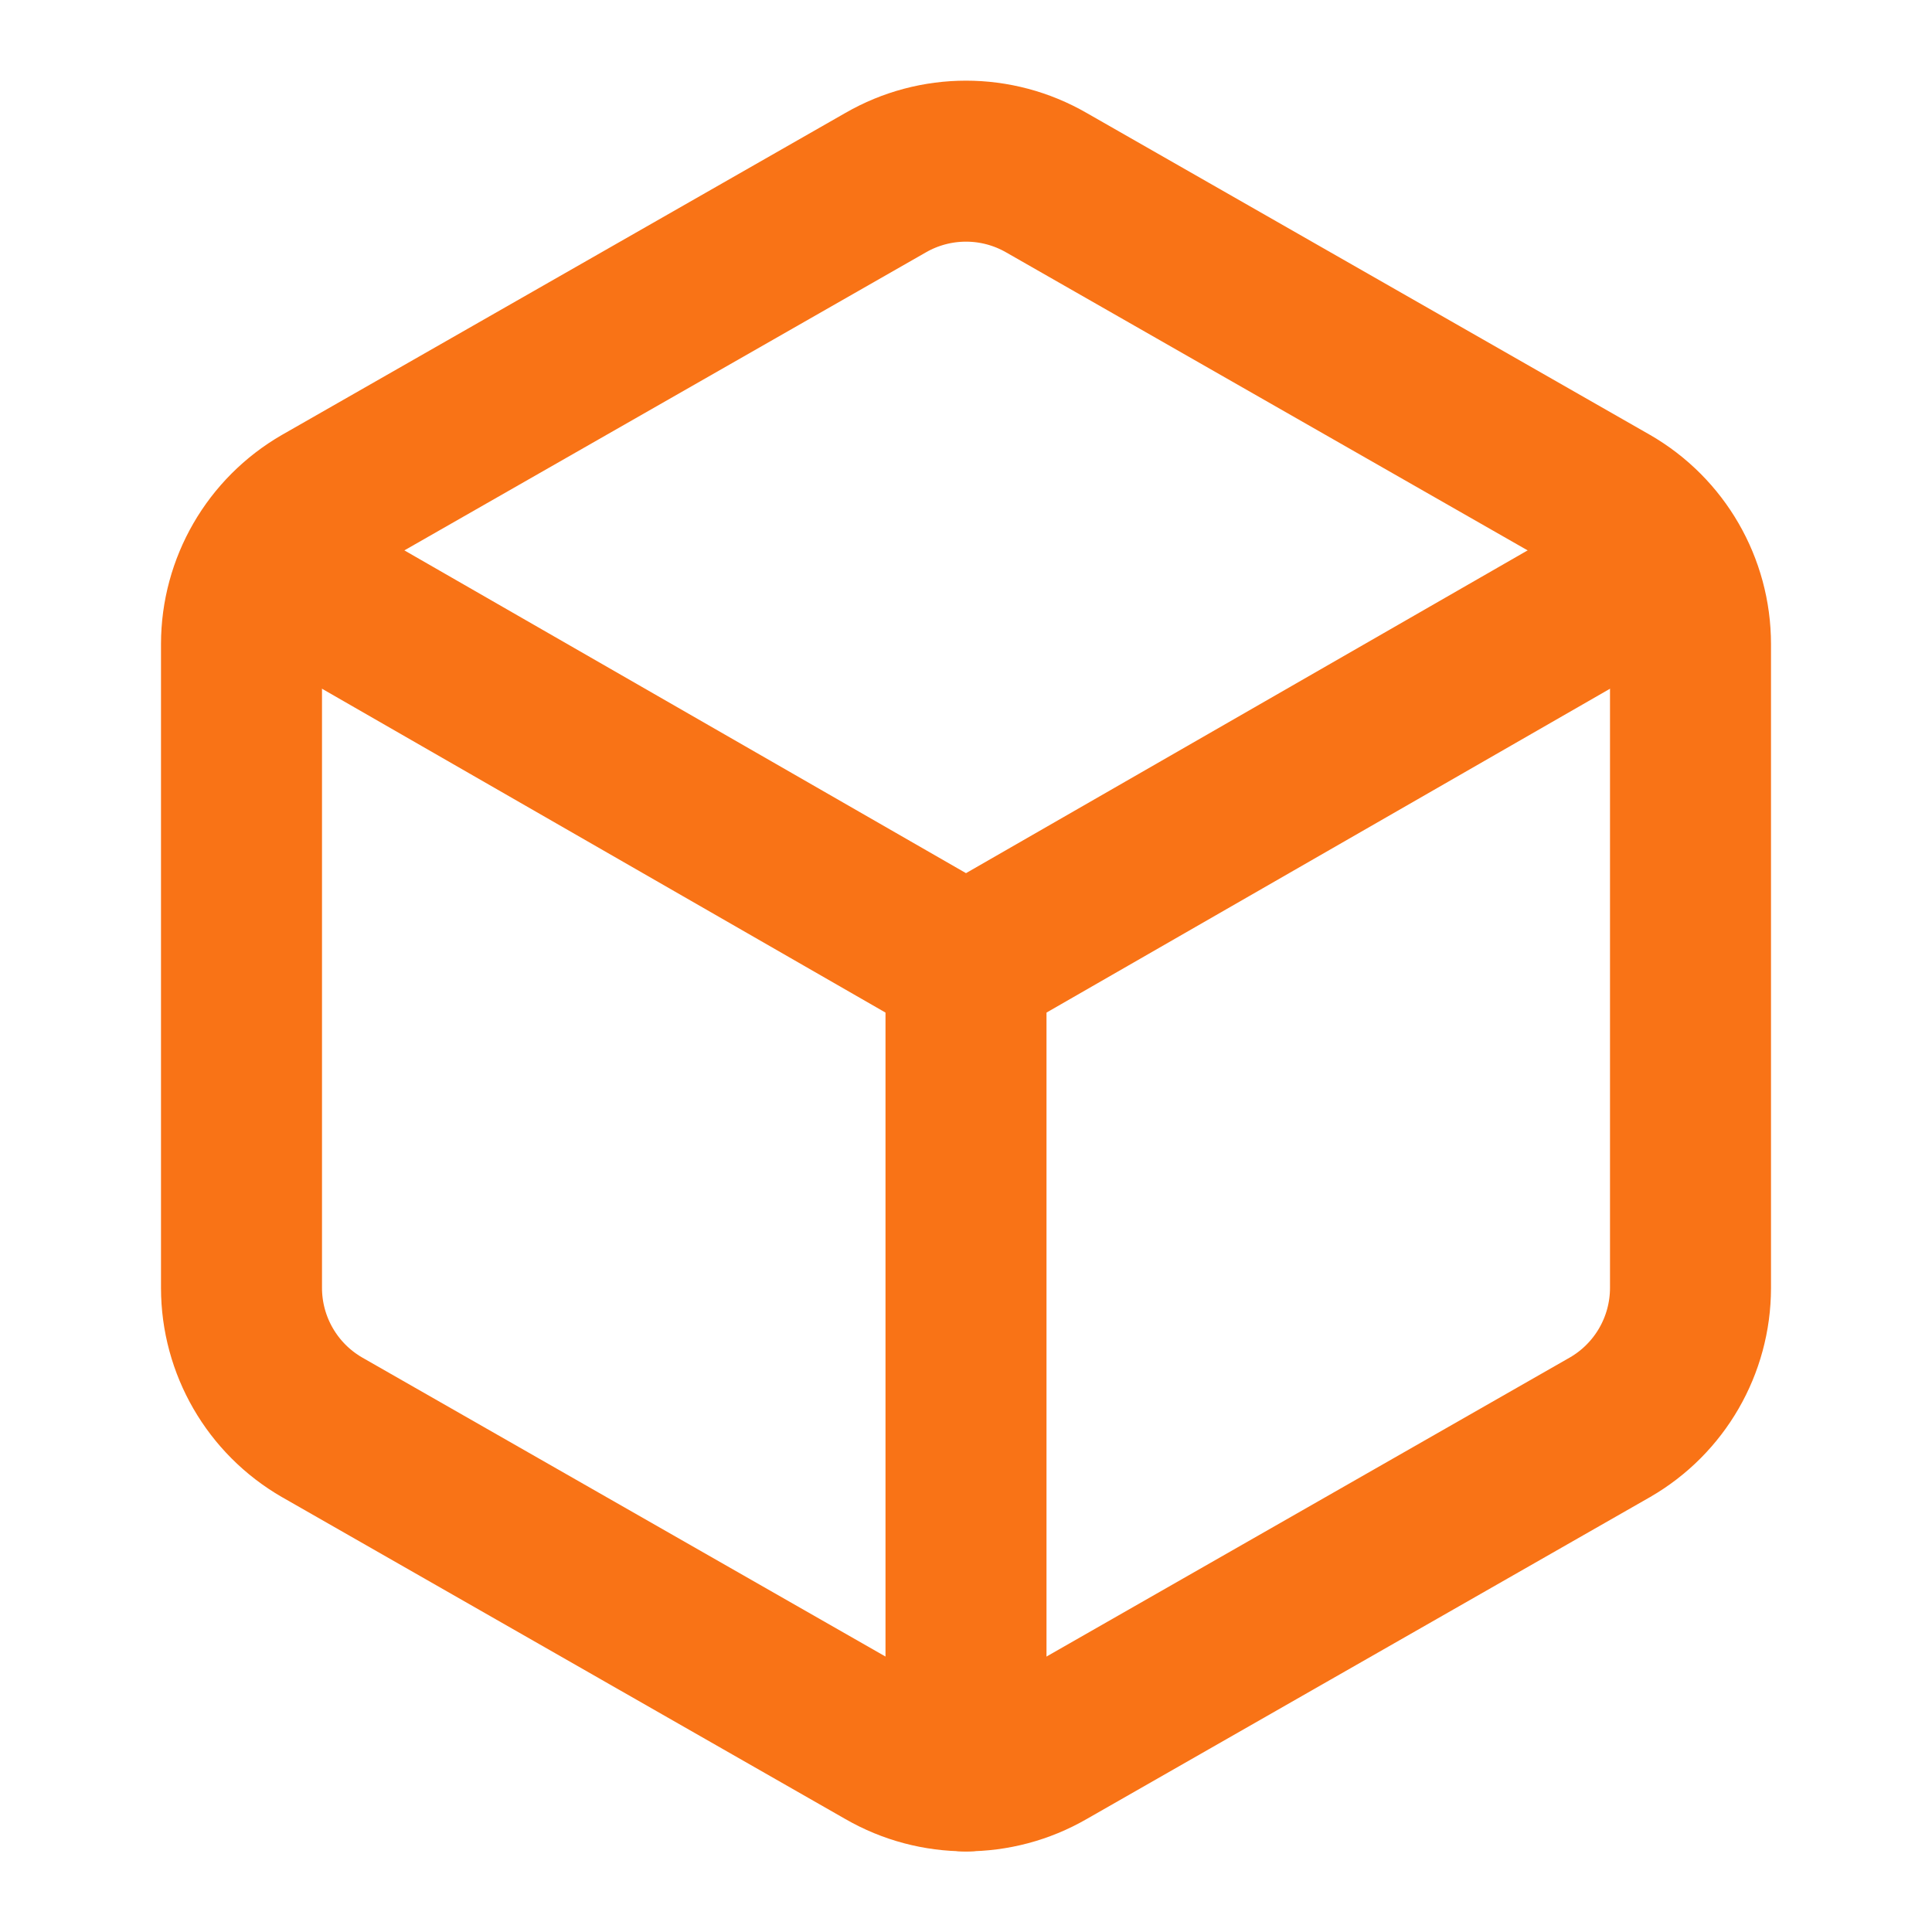
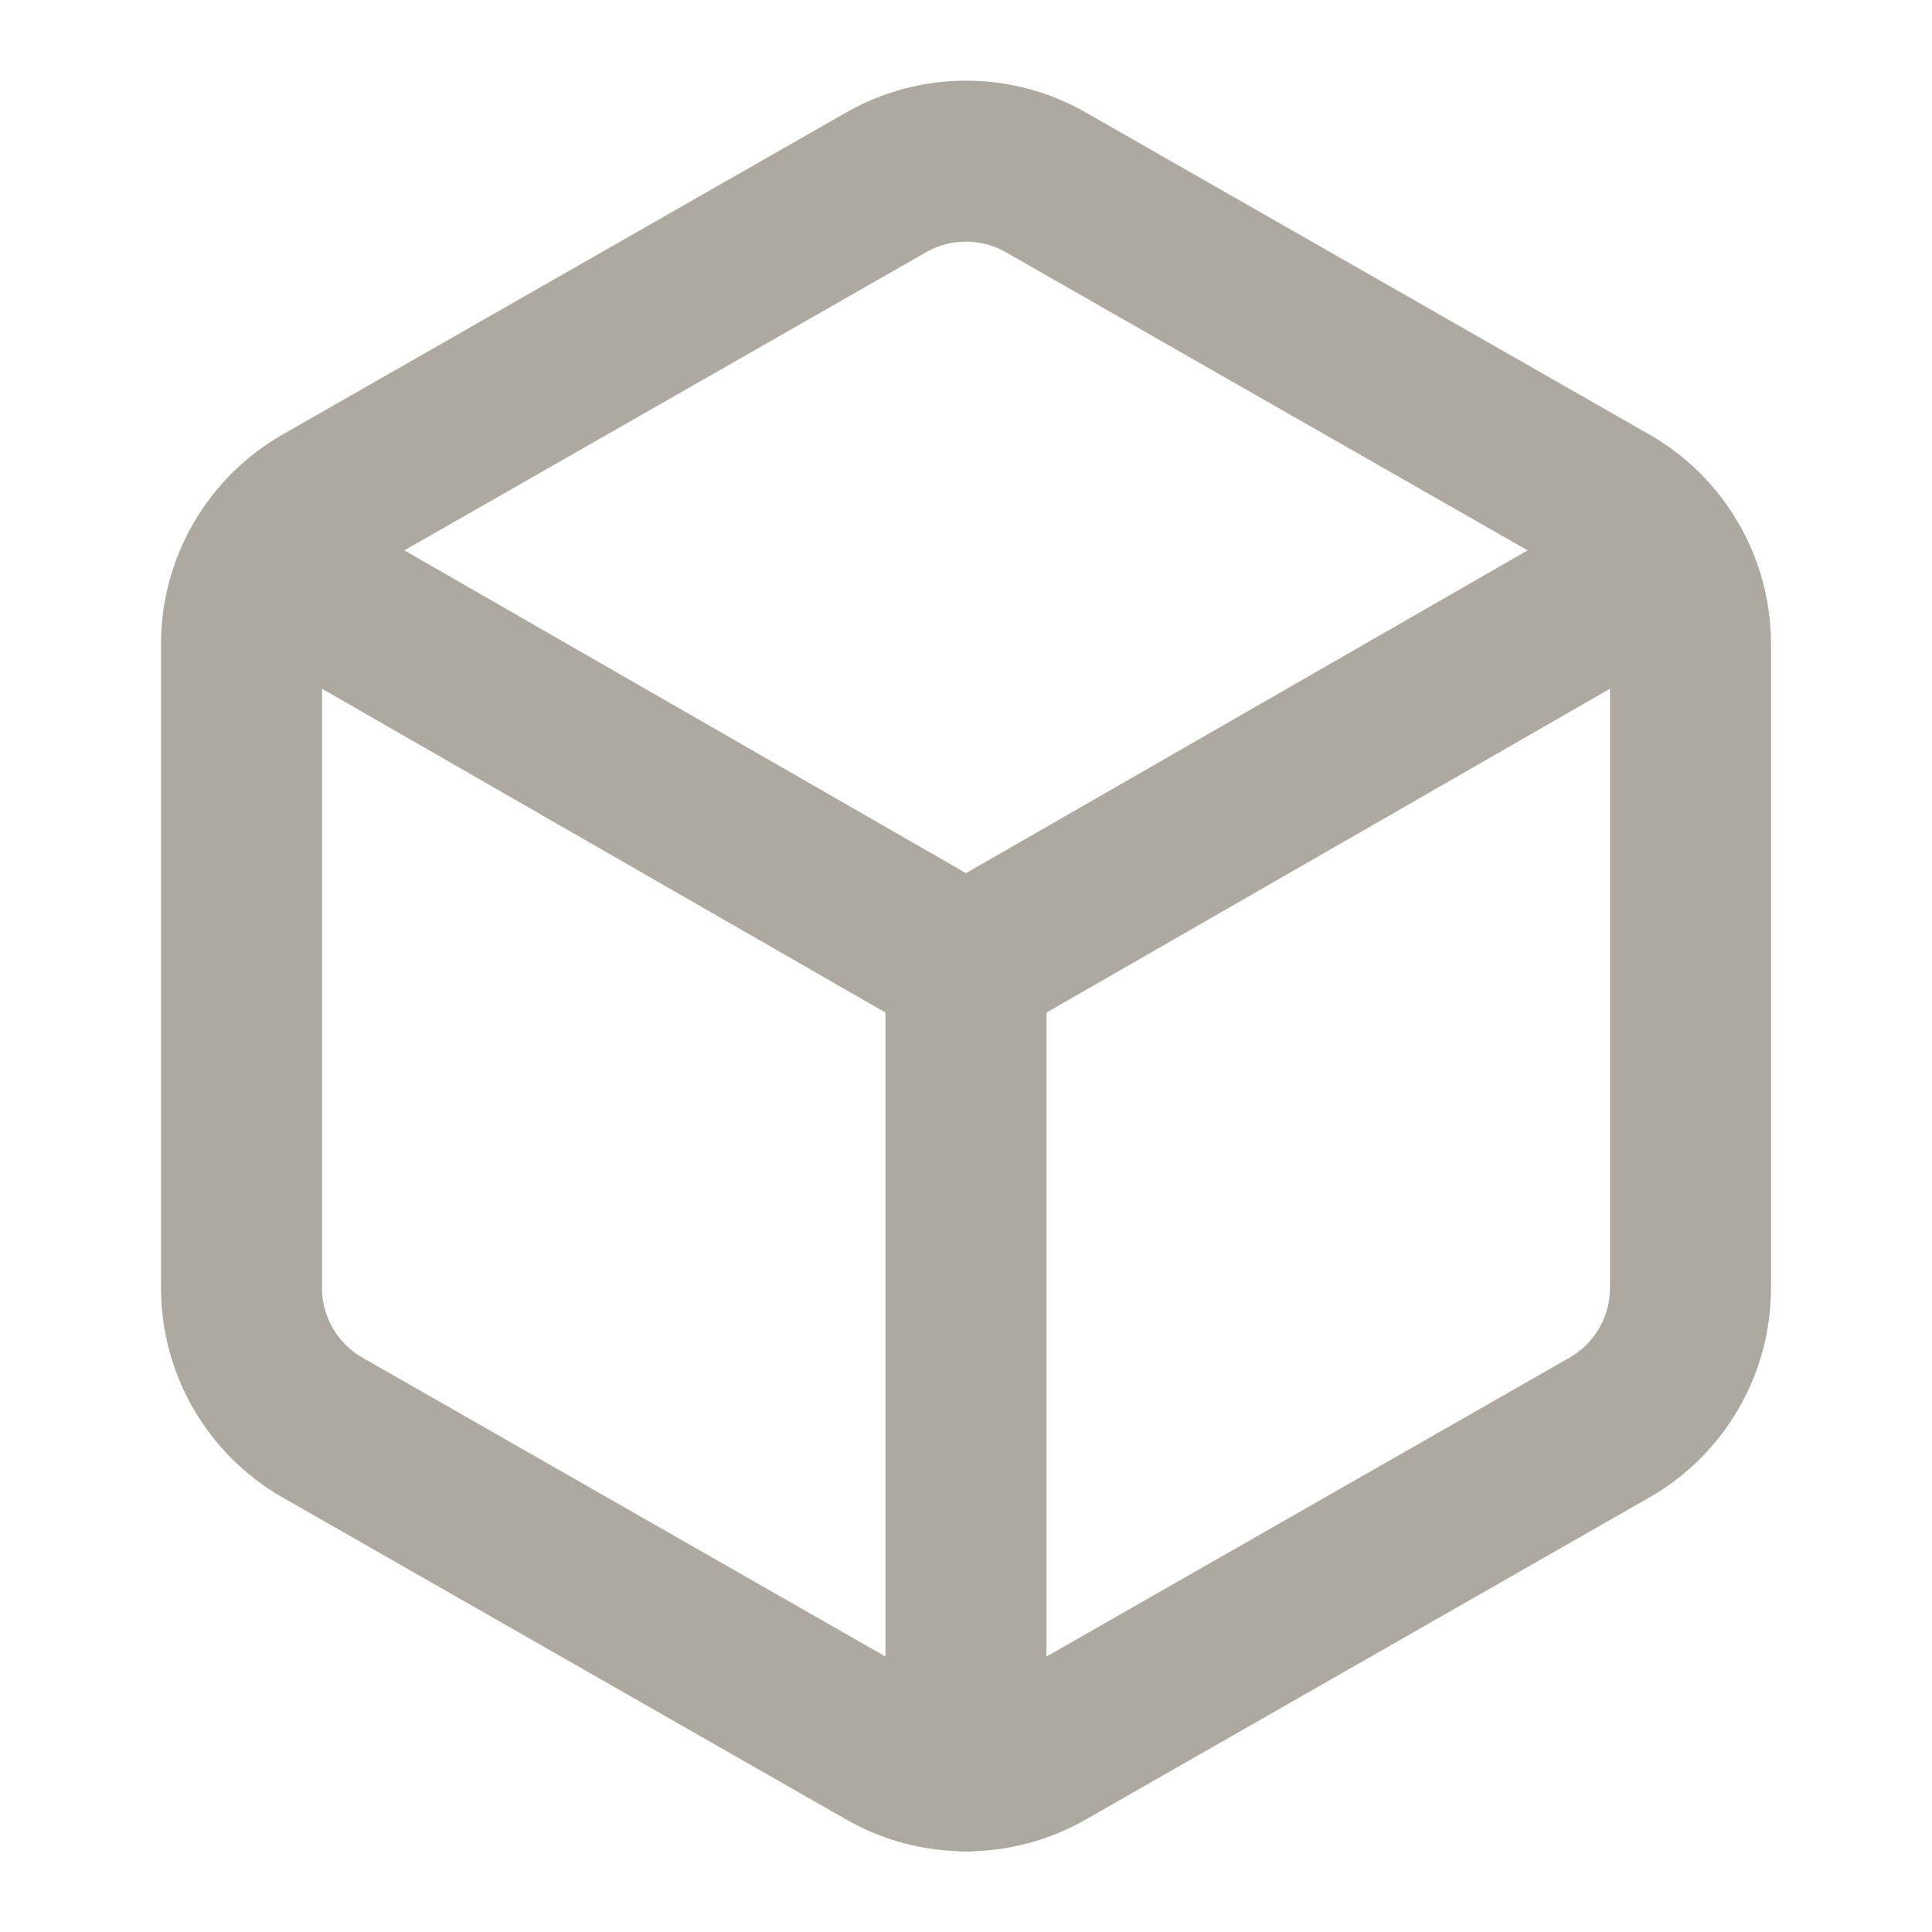
- <svg xmlns="http://www.w3.org/2000/svg" viewBox="0 0 24 24" width="24" height="24" fill="none" stroke="#F97316" stroke-width="2" stroke-linecap="round" stroke-linejoin="round">
+ <svg xmlns="http://www.w3.org/2000/svg" viewBox="0 0 24 24" width="24" height="24" fill="none" stroke="#ADA9A0" stroke-width="2" stroke-linecap="round" stroke-linejoin="round">
  <path d="M21 8a2 2 0 0 0-1-1.73l-7-4a2 2 0 0 0-2 0l-7 4A2 2 0 0 0 3 8v8a2 2 0 0 0 1 1.73l7 4a2 2 0 0 0 2 0l7-4A2 2 0 0 0 21 16Z" />
  <path d="m3.3 7 8.7 5 8.7-5" />
  <path d="M12 22V12" />
</svg>
